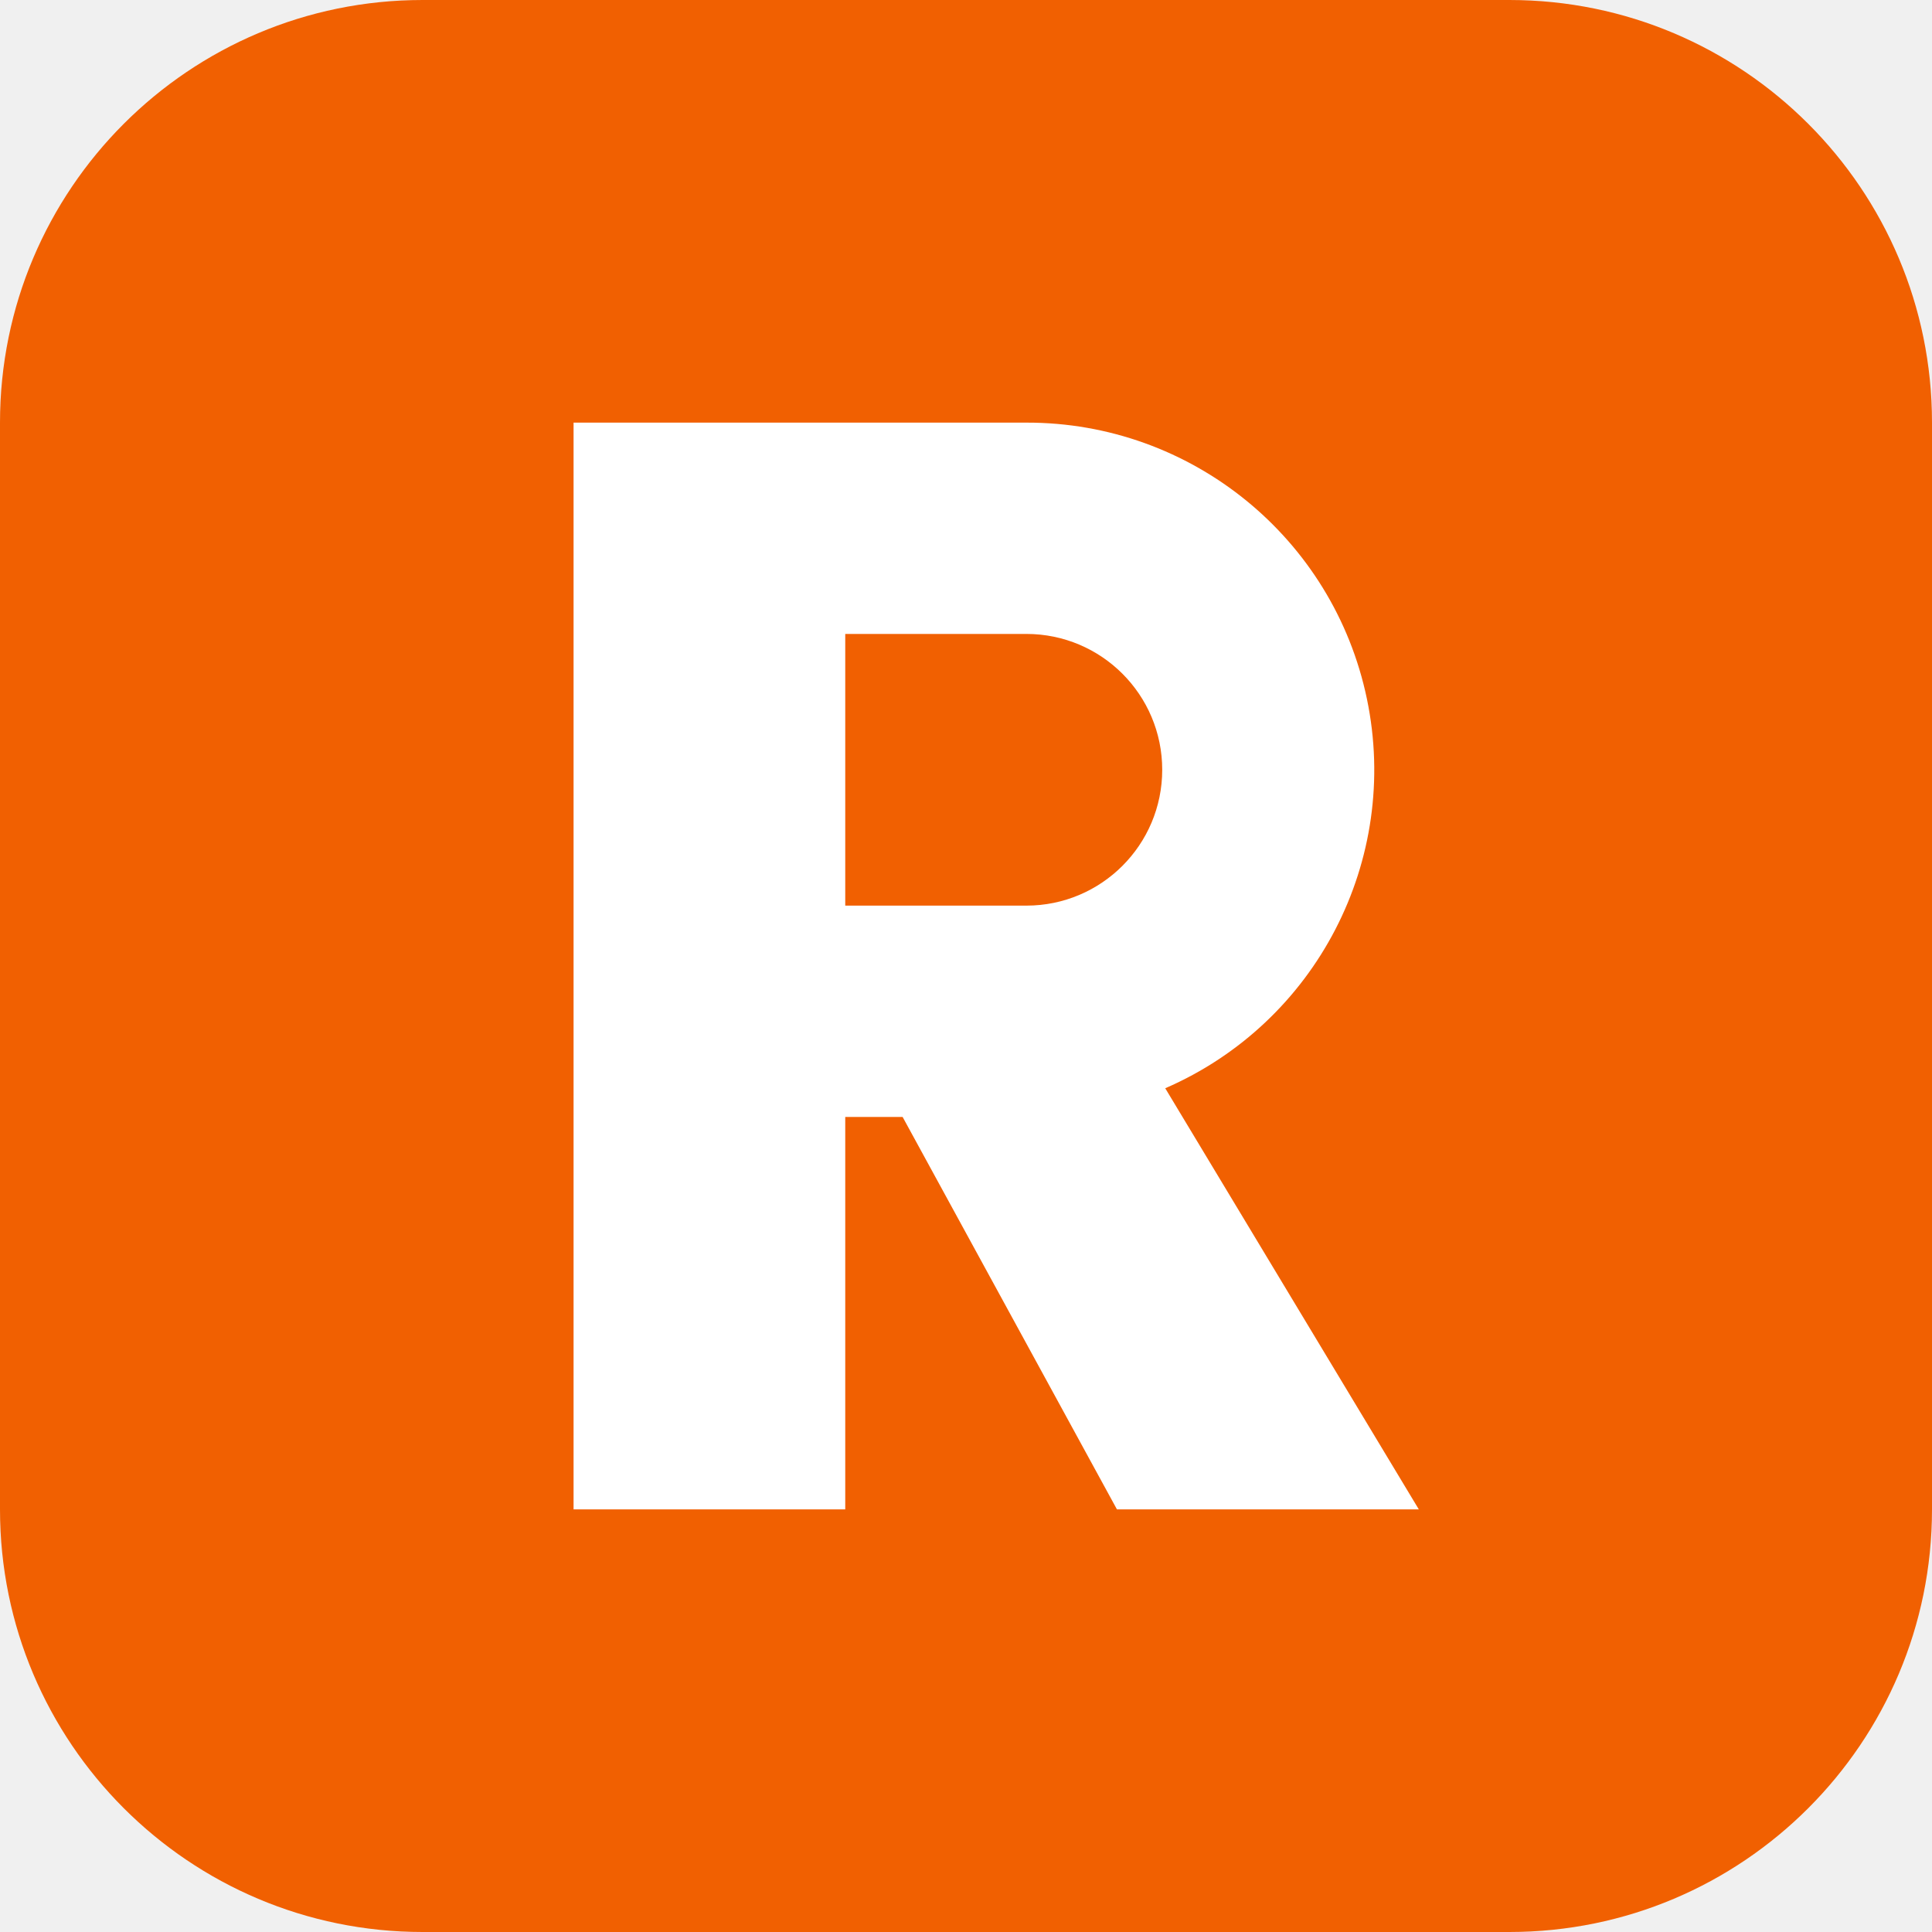
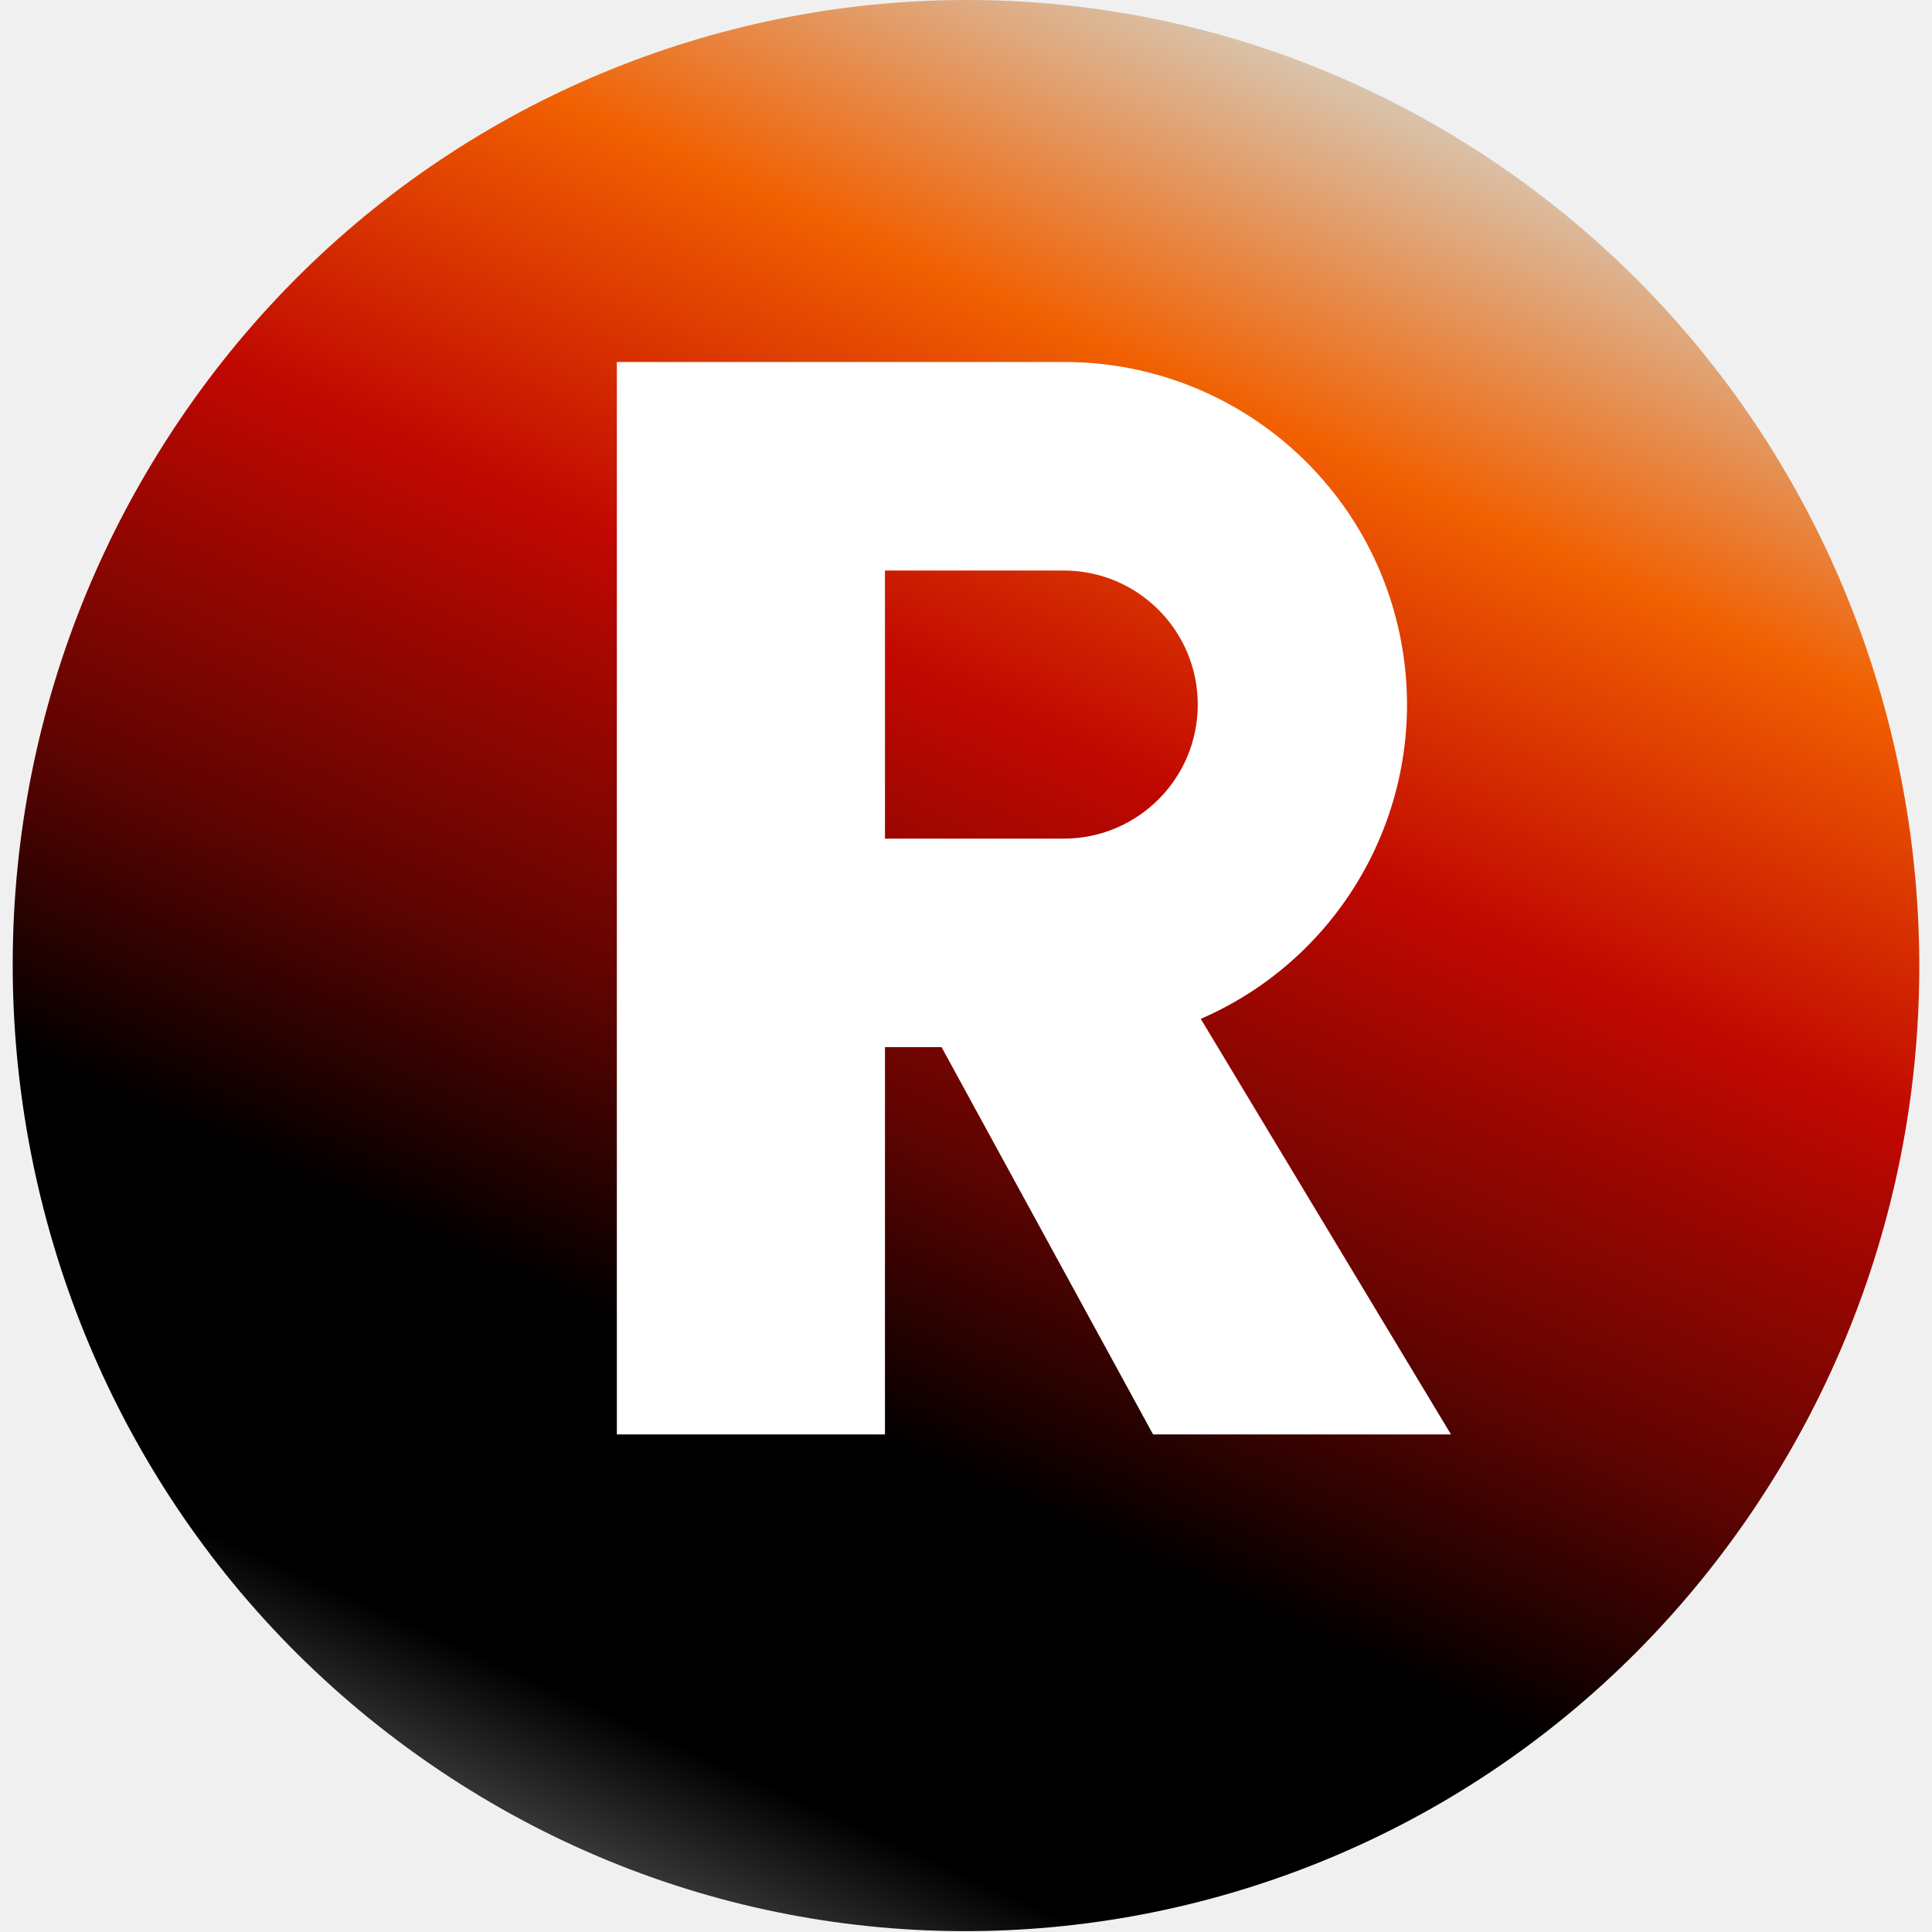
- <svg xmlns="http://www.w3.org/2000/svg" viewBox="0 0 64 64">
-   <rect width="64" height="64" rx="14" fill="#F16001" />
-   <path fill="#fff" fill-rule="evenodd" d="M19 14H34A11.5 11.5 0 0 1 38.6 36.05L47 50H37L29.9 37H28V50H19ZM28 21V30H34A4.5 4.5 0 0 0 34 21Z" />
+ <svg xmlns="http://www.w3.org/2000/svg" viewBox="-7.5 0 1140 1140">
+   <defs>
+     <linearGradient id="g" x1="374.201" y1="1279.8" x2="907.118" y2="102.558" gradientUnits="userSpaceOnUse">
+       <stop stop-color="#fff" />
+       <stop offset=".053" stop-color="#727272" />
+       <stop offset=".183" />
+       <stop offset=".346" />
+       <stop offset=".486" stop-color="#610401" />
+       <stop offset=".673" stop-color="#C10801" />
+       <stop offset=".844" stop-color="#F16001" />
+       <stop offset="1" stop-color="#D9C3AB" />
+     </linearGradient>
+   </defs>
+   <path d="M98.151 248.286C273.431 -11.471 623.421 -78.123 879.876 99.415C1136.33 276.953 1202.13 631.451 1026.85 891.208C851.574 1150.97 501.584 1217.62 245.129 1040.08C-11.325 862.542 -77.13 508.044 98.151 248.286Z" fill="url(#g)" />
+   <path transform="translate(22.5 -32.5) scale(17.57812)" fill="#fff" fill-rule="evenodd" d="M19 14H34A11.5 11.5 0 0 1 38.6 36.05L47 50H37L29.9 37H28V50H19ZM28 21V30H34A4.5 4.5 0 0 0 34 21Z" />
</svg>
